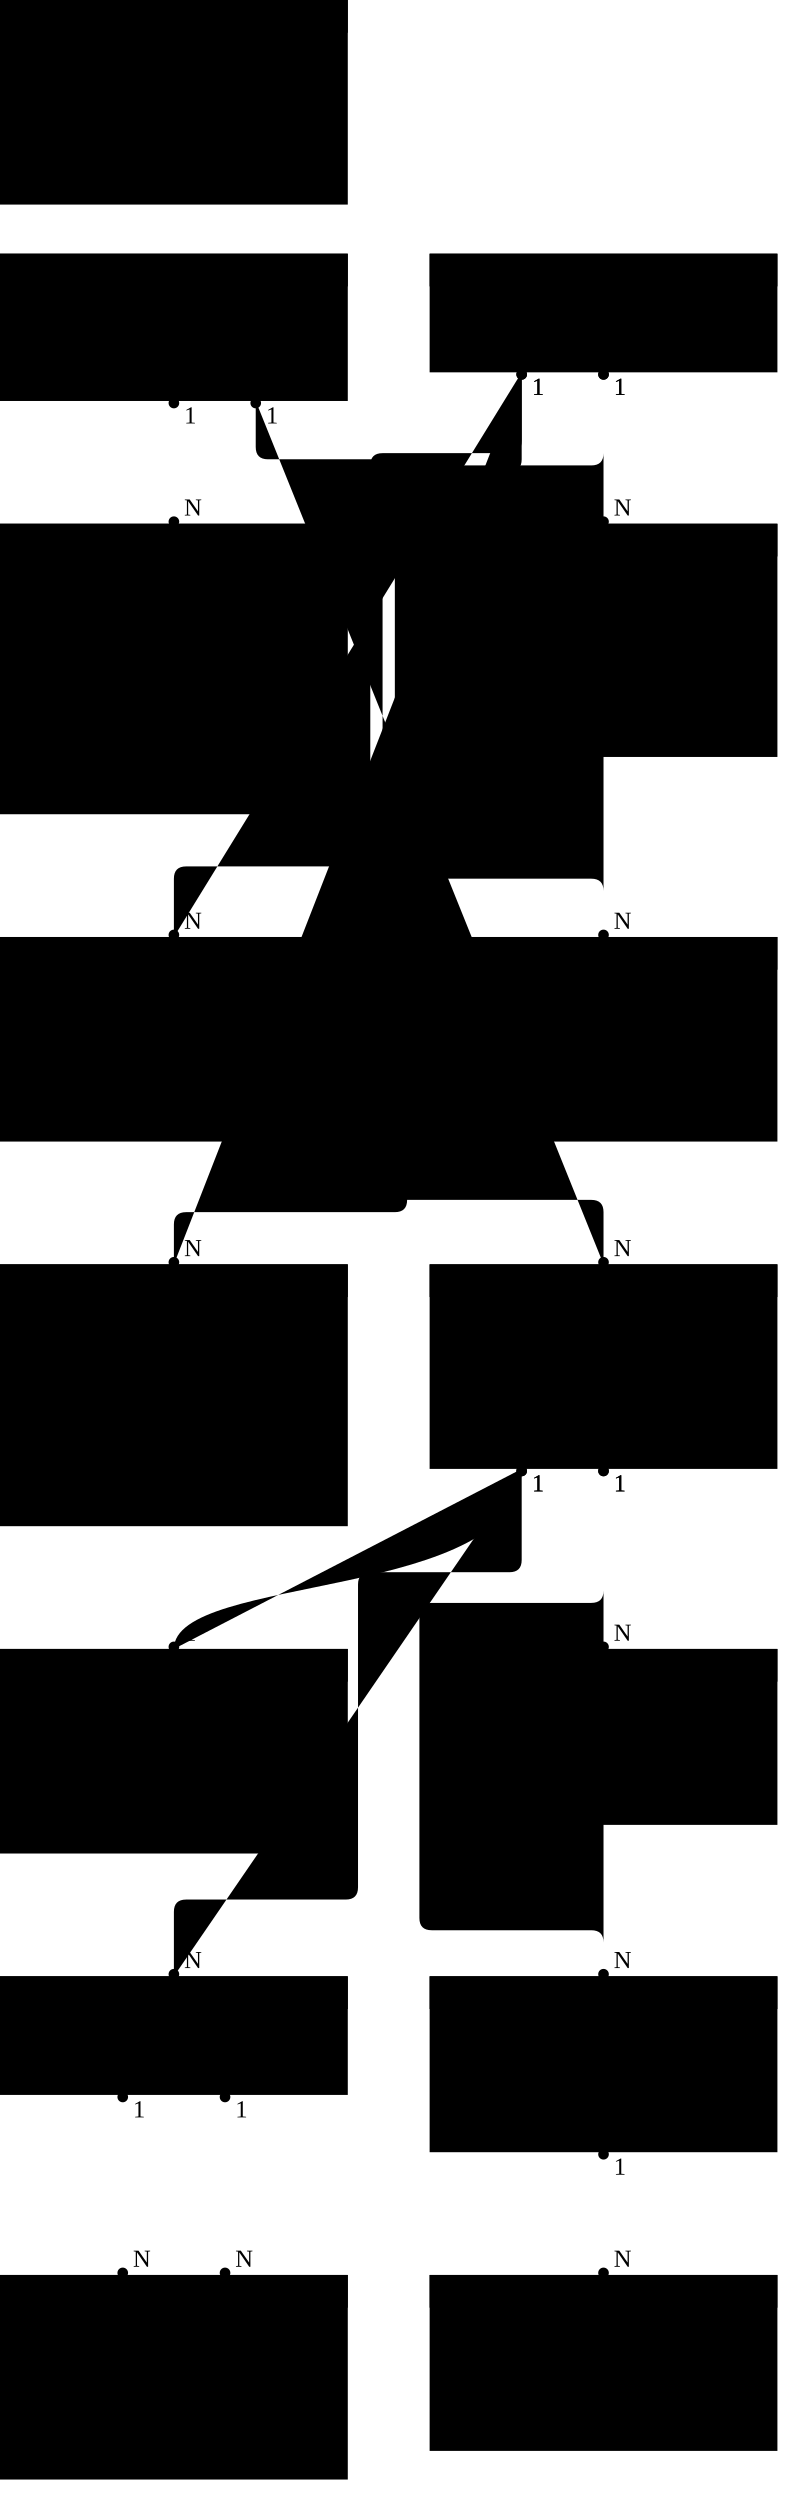
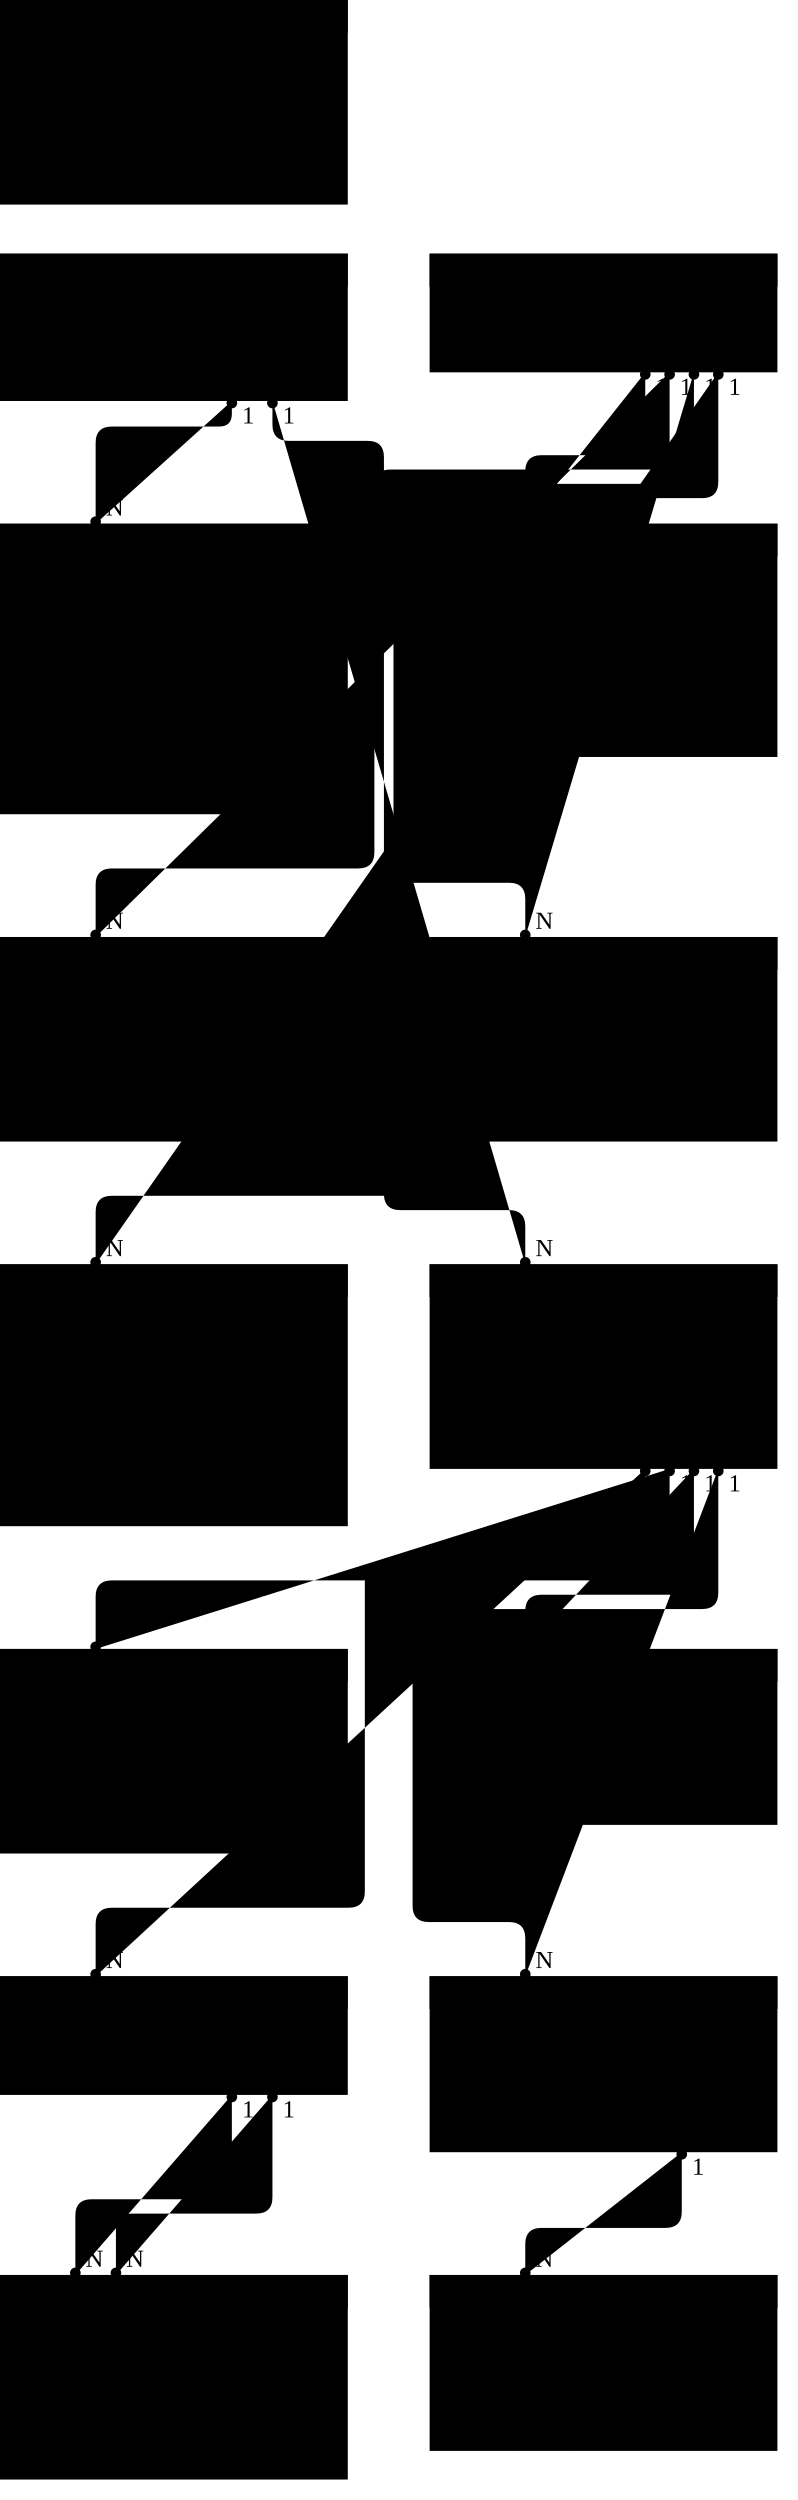
<svg xmlns="http://www.w3.org/2000/svg" viewBox="0 0 390 1222" width="390" height="1222">
  <defs>
    <symbol id="erd-key" viewBox="0 0 16 10">
      <circle cx="4" cy="5" r="2.8" />
      <path d="M7 5H15M12 5V8M14.5 5V7.5" />
    </symbol>
  </defs>
  <g class="fk" data-from="bank_account.person_id" data-to="person">
-     <path class="rel" d="M255 718 L255 762.5 Q255 768.5 249 768.5 L181 768.5 Q175 768.5 175 774.5 L175 922.5 Q175 928.5 169 928.5 L91 928.5 Q85 928.5 85 934.5 L85 966" />
-     <circle cx="255" cy="719" r="2.6" />
-     <circle cx="85" cy="965" r="2.6" />
-     <text x="260" y="729">1</text>
-     <text x="90" y="962">N</text>
+     <path class="rel" d="M315.4 718 L315.4 757.5 Q315.4 765.5 307.4 765.5 L186.333 765.5 Q178.333 765.5 178.333 773.5 L178.333 924.5 Q178.333 932.5 170.333 932.5 L54.75 932.5 Q46.75 932.5 46.75 940.5 L46.75 966" />
+     <circle cx="315.4" cy="719" r="2.6" />
+     <circle cx="46.75" cy="965" r="2.6" />
+     <text x="320.4" y="729">1</text>
+     <text x="51.75" y="962">N</text>
  </g>
  <g class="fk" data-from="bank_transaction.counterparty_id" data-to="bank_account">
-     <path class="rel" d="M60 1024 C60 1089.2 60 1074.8 60 1112" />
-     <circle cx="60" cy="1025" r="2.6" />
-     <circle cx="60" cy="1111" r="2.6" />
-     <text x="65" y="1035">1</text>
-     <text x="65" y="1108">N</text>
+     <path class="rel" d="M113.333 1024 L113.333 1067 Q113.333 1075 105.333 1075 L44.833 1075 Q36.833 1075 36.833 1083 L36.833 1112" />
+     <circle cx="113.333" cy="1025" r="2.6" />
+     <circle cx="36.833" cy="1111" r="2.6" />
+     <text x="118.333" y="1035">1</text>
+     <text x="41.833" y="1108">N</text>
  </g>
  <g class="fk" data-from="bank_transaction.account_id" data-to="bank_account">
-     <path class="rel" d="M110 1024 C110 1089.2 110 1074.8 110 1112" />
-     <circle cx="110" cy="1025" r="2.6" />
-     <circle cx="110" cy="1111" r="2.6" />
-     <text x="115" y="1035">1</text>
-     <text x="115" y="1108">N</text>
+     <path class="rel" d="M133.167 1024 L133.167 1074 Q133.167 1082 125.167 1082 L64.667 1082 Q56.667 1082 56.667 1090 L56.667 1112" />
+     <circle cx="133.167" cy="1025" r="2.6" />
+     <circle cx="56.667" cy="1111" r="2.6" />
+     <text x="138.167" y="1035">1</text>
+     <text x="61.667" y="1108">N</text>
  </g>
  <g class="fk" data-from="cab_ride.dropoff_address_id" data-to="address">
-     <path class="rel" d="M85 196 C85 233.2 85 218.8 85 256" />
-     <circle cx="85" cy="197" r="2.6" />
-     <circle cx="85" cy="255" r="2.6" />
-     <text x="90" y="207">1</text>
-     <text x="90" y="252">N</text>
+     <path class="rel" d="M113.333 196 L113.333 202.25 Q113.333 208.5 107.083 208.5 L54.75 208.5 Q46.75 208.5 46.75 216.5 L46.75 256" />
+     <circle cx="113.333" cy="197" r="2.6" />
+     <circle cx="46.75" cy="255" r="2.6" />
+     <text x="118.333" y="207">1</text>
+     <text x="51.75" y="252">N</text>
  </g>
  <g class="fk" data-from="guest_card.person_id" data-to="person">
-     <path class="rel" d="M255 718 C255 783.2 85 768.8 85 806" />
-     <circle cx="255" cy="719" r="2.6" />
-     <circle cx="85" cy="805" r="2.6" />
-     <text x="260" y="729">1</text>
-     <text x="90" y="802">1</text>
+     <path class="rel" d="M327.3 718 L327.3 764.5 Q327.3 772.5 319.3 772.5 L54.75 772.5 Q46.75 772.5 46.75 780.5 L46.75 806" />
+     <circle cx="327.3" cy="719" r="2.6" />
+     <circle cx="46.75" cy="805" r="2.6" />
+     <text x="332.3" y="729">1</text>
+     <text x="51.75" y="802">1</text>
  </g>
  <g class="fk" data-from="hotel_register.suite" data-to="suite">
-     <path class="rel" d="M295 182 C295 233.2 295 218.8 295 256" />
-     <circle cx="295" cy="183" r="2.6" />
-     <circle cx="295" cy="255" r="2.6" />
-     <text x="300" y="193">1</text>
-     <text x="300" y="252">N</text>
+     <path class="rel" d="M315.4 182 L315.4 214.5 Q315.4 222.5 307.4 222.5 L264.75 222.5 Q256.75 222.5 256.75 230.5 L256.75 256" />
+     <circle cx="315.4" cy="183" r="2.6" />
+     <circle cx="256.75" cy="255" r="2.6" />
+     <text x="320.4" y="193">1</text>
+     <text x="261.75" y="252">N</text>
  </g>
  <g class="fk" data-from="interview.person_id" data-to="person">
-     <path class="rel" d="M295 718 C295 783.2 295 768.8 295 806" />
-     <circle cx="295" cy="719" r="2.6" />
-     <circle cx="295" cy="805" r="2.6" />
-     <text x="300" y="729">1</text>
-     <text x="300" y="802">N</text>
+     <path class="rel" d="M339.2 718 L339.2 771.5 Q339.2 779.5 331.2 779.5 L264.75 779.5 Q256.75 779.5 256.75 787.5 L256.75 806" />
+     <circle cx="339.2" cy="719" r="2.6" />
+     <circle cx="256.75" cy="805" r="2.6" />
+     <text x="344.2" y="729">1</text>
+     <text x="261.75" y="802">N</text>
  </g>
  <g class="fk" data-from="lift_log.suite" data-to="suite">
-     <path class="rel" d="M255 182 L255 215.5 Q255 221.5 249 221.5 L187 221.5 Q181 221.5 181 227.5 L181 417.5 Q181 423.5 175 423.5 L91 423.5 Q85 423.5 85 429.5 L85 458" />
-     <circle cx="255" cy="183" r="2.6" />
-     <circle cx="85" cy="457" r="2.6" />
-     <text x="260" y="193">1</text>
-     <text x="90" y="454">N</text>
+     <path class="rel" d="M327.3 182 L327.3 221.5 Q327.3 229.5 319.3 229.5 L191 229.5 Q183 229.5 183 237.5 L183 416.5 Q183 424.5 175 424.5 L54.75 424.5 Q46.75 424.5 46.75 432.5 L46.75 458" />
+     <circle cx="327.3" cy="183" r="2.6" />
+     <circle cx="46.75" cy="457" r="2.6" />
+     <text x="332.3" y="193">1</text>
+     <text x="51.75" y="454">N</text>
  </g>
  <g class="fk" data-from="luggage.ticket_id" data-to="train_ticket">
-     <path class="rel" d="M295 1052 C295 1089.2 295 1074.8 295 1112" />
-     <circle cx="295" cy="1053" r="2.6" />
-     <circle cx="295" cy="1111" r="2.6" />
-     <text x="300" y="1063">1</text>
-     <text x="300" y="1108">N</text>
+     <path class="rel" d="M333.25 1052 L333.25 1081 Q333.25 1089 325.25 1089 L264.75 1089 Q256.75 1089 256.75 1097 L256.75 1112" />
+     <circle cx="333.25" cy="1053" r="2.6" />
+     <circle cx="256.75" cy="1111" r="2.6" />
+     <text x="338.25" y="1063">1</text>
+     <text x="261.75" y="1108">N</text>
  </g>
  <g class="fk" data-from="person.address_id" data-to="address">
-     <path class="rel" d="M125 196 L125 218.5 Q125 224.5 131 224.5 L181 224.5 Q187 224.5 187 230.5 L187 580.5 Q187 586.5 193 586.5 L289 586.5 Q295 586.5 295 592.5 L295 618" />
-     <circle cx="125" cy="197" r="2.6" />
-     <circle cx="295" cy="617" r="2.6" />
-     <text x="130" y="207">1</text>
-     <text x="300" y="614">N</text>
+     <path class="rel" d="M133.167 196 L133.167 207.5 Q133.167 215.5 141.167 215.5 L179.667 215.5 Q187.667 215.5 187.667 223.5 L187.667 583.5 Q187.667 591.5 195.667 591.5 L248.75 591.5 Q256.75 591.5 256.75 599.5 L256.75 618" />
+     <circle cx="133.167" cy="197" r="2.6" />
+     <circle cx="256.75" cy="617" r="2.6" />
+     <text x="138.167" y="207">1</text>
+     <text x="261.75" y="614">N</text>
  </g>
  <g class="fk" data-from="room_service.suite" data-to="suite">
-     <path class="rel" d="M295 182 L295 221.5 Q295 227.5 289 227.5 L199 227.5 Q193 227.5 193 233.5 L193 423.5 Q193 429.5 199 429.5 L289 429.5 Q295 429.5 295 435.5 L295 458" />
-     <circle cx="295" cy="183" r="2.6" />
-     <circle cx="295" cy="457" r="2.6" />
-     <text x="300" y="193">1</text>
-     <text x="300" y="454">N</text>
+     <path class="rel" d="M339.2 182 L339.2 228.5 Q339.2 236.5 331.2 236.5 L200.333 236.5 Q192.333 236.5 192.333 244.5 L192.333 423.5 Q192.333 431.5 200.333 431.5 L248.75 431.5 Q256.75 431.5 256.75 439.5 L256.75 458" />
+     <circle cx="339.2" cy="183" r="2.6" />
+     <circle cx="256.75" cy="457" r="2.6" />
+     <text x="344.2" y="193">1</text>
+     <text x="261.75" y="454">N</text>
  </g>
  <g class="fk" data-from="telegram.suite" data-to="suite">
-     <path class="rel" d="M255 182 L255 224.5 Q255 230.5 249 230.5 L205 230.5 Q199 230.5 199 236.5 L199 586.5 Q199 592.5 193 592.5 L91 592.5 Q85 592.5 85 598.5 L85 618" />
-     <circle cx="255" cy="183" r="2.6" />
-     <circle cx="85" cy="617" r="2.6" />
-     <text x="260" y="193">1</text>
-     <text x="90" y="614">N</text>
+     <path class="rel" d="M351.1 182 L351.1 235.5 Q351.1 243.5 343.1 243.5 L205 243.5 Q197 243.5 197 251.5 L197 576.5 Q197 584.5 189 584.5 L54.75 584.5 Q46.75 584.5 46.75 592.5 L46.75 618" />
+     <circle cx="351.1" cy="183" r="2.6" />
+     <circle cx="46.75" cy="617" r="2.6" />
+     <text x="356.1" y="193">1</text>
+     <text x="51.75" y="614">N</text>
  </g>
  <g class="fk" data-from="train_ticket.person_id" data-to="person">
-     <path class="rel" d="M295 718 L295 777.5 Q295 783.5 289 783.5 L211 783.5 Q205 783.5 205 789.5 L205 937.5 Q205 943.5 211 943.5 L289 943.5 Q295 943.5 295 949.5 L295 966" />
-     <circle cx="295" cy="719" r="2.6" />
-     <circle cx="295" cy="965" r="2.6" />
-     <text x="300" y="729">1</text>
-     <text x="300" y="962">N</text>
+     <path class="rel" d="M351.1 718 L351.1 778.5 Q351.1 786.5 343.1 786.5 L209.667 786.5 Q201.667 786.5 201.667 794.5 L201.667 931.5 Q201.667 939.5 209.667 939.5 L248.75 939.5 Q256.75 939.5 256.75 947.5 L256.75 966" />
+     <circle cx="351.1" cy="719" r="2.6" />
+     <circle cx="256.75" cy="965" r="2.6" />
+     <text x="356.1" y="729">1</text>
+     <text x="261.75" y="962">N</text>
  </g>
  <g class="table" data-table="address" transform="translate(0,124)">
    <rect width="170" height="72" />
    <rect class="head" width="170" height="16" />
    <text class="tname" x="6" y="12">address</text>
    <use href="#erd-key" class="key pk" x="4" y="19" width="14" height="9" />
    <text class="col" x="21" y="27">id</text>
    <text class="col" x="21" y="41">number</text>
    <text class="col" x="21" y="55">street</text>
    <text class="col" x="21" y="69">arrondissement</text>
  </g>
  <g class="table" data-table="bank_account" transform="translate(0,966)">
    <rect width="170" height="58" />
    <rect class="head" width="170" height="16" />
    <text class="tname" x="6" y="12">bank_account</text>
    <use href="#erd-key" class="key pk" x="4" y="19" width="14" height="9" />
    <text class="col" x="21" y="27">id</text>
    <use href="#erd-key" class="key fk" x="4" y="33" width="14" height="9" />
    <text class="col" x="21" y="41">person_id</text>
    <text class="col" x="21" y="55">bank</text>
  </g>
  <g class="table" data-table="bank_transaction" transform="translate(0,1112)">
    <rect width="170" height="100" />
    <rect class="head" width="170" height="16" />
    <text class="tname" x="6" y="12">bank_transaction</text>
    <use href="#erd-key" class="key pk" x="4" y="19" width="14" height="9" />
    <text class="col" x="21" y="27">id</text>
    <use href="#erd-key" class="key fk" x="4" y="33" width="14" height="9" />
    <text class="col" x="21" y="41">account_id</text>
    <use href="#erd-key" class="key fk" x="4" y="47" width="14" height="9" />
    <text class="col" x="21" y="55">counterparty_id</text>
    <text class="col" x="21" y="69">date</text>
    <text class="col" x="21" y="83">amount</text>
    <text class="col" x="21" y="97">type</text>
  </g>
  <g class="table" data-table="cab_ride" transform="translate(0,256)">
    <rect width="170" height="142" />
    <rect class="head" width="170" height="16" />
    <text class="tname" x="6" y="12">cab_ride</text>
    <use href="#erd-key" class="key pk" x="4" y="19" width="14" height="9" />
    <text class="col" x="21" y="27">id</text>
    <text class="col" x="21" y="41">plate</text>
    <text class="col" x="21" y="55">date</text>
    <text class="col" x="21" y="69">time</text>
    <text class="col" x="21" y="83">pickup</text>
    <text class="col" x="21" y="97">dropoff</text>
    <text class="col" x="21" y="111">fare</text>
    <text class="col" x="21" y="125">currency</text>
    <use href="#erd-key" class="key fk" x="4" y="131" width="14" height="9" />
    <text class="col" x="21" y="139">dropoff_address_id</text>
  </g>
  <g class="table" data-table="guest_card" transform="translate(0,806)">
    <rect width="170" height="100" />
    <rect class="head" width="170" height="16" />
    <text class="tname" x="6" y="12">guest_card</text>
    <use href="#erd-key" class="key pk" x="4" y="19" width="14" height="9" />
    <text class="col" x="21" y="27">id</text>
    <use href="#erd-key" class="key fk" x="4" y="33" width="14" height="9" />
    <text class="col" x="21" y="41">person_id</text>
    <text class="col" x="21" y="55">favourite_drink</text>
    <text class="col" x="21" y="69">pet</text>
    <text class="col" x="21" y="83">habit</text>
    <text class="col" x="21" y="97">desk_remark</text>
  </g>
  <g class="table" data-table="hotel_register" transform="translate(210,256)">
    <rect width="170" height="114" />
    <rect class="head" width="170" height="16" />
    <text class="tname" x="6" y="12">hotel_register</text>
    <use href="#erd-key" class="key pk" x="4" y="19" width="14" height="9" />
    <text class="col" x="21" y="27">id</text>
    <text class="col" x="21" y="41">guest_name</text>
    <use href="#erd-key" class="key fk" x="4" y="47" width="14" height="9" />
    <text class="col" x="21" y="55">suite</text>
    <text class="col" x="21" y="69">floor</text>
    <text class="col" x="21" y="83">price</text>
    <text class="col" x="21" y="97">checkin</text>
    <text class="col" x="21" y="111">checkout</text>
  </g>
  <g class="table" data-table="interview" transform="translate(210,806)">
    <rect width="170" height="86" />
    <rect class="head" width="170" height="16" />
    <text class="tname" x="6" y="12">interview</text>
    <use href="#erd-key" class="key pk" x="4" y="19" width="14" height="9" />
    <text class="col" x="21" y="27">id</text>
    <text class="col" x="21" y="41">person_name</text>
    <text class="col" x="21" y="55">date</text>
    <text class="col" x="21" y="69">transcript</text>
    <use href="#erd-key" class="key fk" x="4" y="75" width="14" height="9" />
    <text class="col" x="21" y="83">person_id</text>
  </g>
  <g class="table" data-table="lift_log" transform="translate(0,458)">
    <rect width="170" height="100" />
    <rect class="head" width="170" height="16" />
    <text class="tname" x="6" y="12">lift_log</text>
    <use href="#erd-key" class="key pk" x="4" y="19" width="14" height="9" />
    <text class="col" x="21" y="27">id</text>
    <text class="col" x="21" y="41">date</text>
    <text class="col" x="21" y="55">time</text>
    <text class="col" x="21" y="69">floor</text>
    <use href="#erd-key" class="key fk" x="4" y="75" width="14" height="9" />
    <text class="col" x="21" y="83">suite</text>
    <text class="col" x="21" y="97">direction</text>
  </g>
  <g class="table" data-table="luggage" transform="translate(210,1112)">
    <rect width="170" height="86" />
    <rect class="head" width="170" height="16" />
    <text class="tname" x="6" y="12">luggage</text>
    <use href="#erd-key" class="key pk" x="4" y="19" width="14" height="9" />
    <text class="col" x="21" y="27">id</text>
    <use href="#erd-key" class="key fk" x="4" y="33" width="14" height="9" />
    <text class="col" x="21" y="41">ticket_id</text>
    <text class="col" x="21" y="55">trunk_no</text>
    <text class="col" x="21" y="69">owner_name</text>
    <text class="col" x="21" y="83">weight_kg</text>
  </g>
  <g class="table" data-table="person" transform="translate(210,618)">
    <rect width="170" height="100" />
    <rect class="head" width="170" height="16" />
    <text class="tname" x="6" y="12">person</text>
    <use href="#erd-key" class="key pk" x="4" y="19" width="14" height="9" />
    <text class="col" x="21" y="27">id</text>
    <text class="col" x="21" y="41">name</text>
    <text class="col" x="21" y="55">nationality</text>
    <text class="col" x="21" y="69">born_year</text>
    <text class="col" x="21" y="83">occupation</text>
    <use href="#erd-key" class="key fk" x="4" y="89" width="14" height="9" />
    <text class="col" x="21" y="97">address_id</text>
  </g>
  <g class="table" data-table="police_report" transform="translate(0,0)">
    <rect width="170" height="100" />
    <rect class="head" width="170" height="16" />
    <text class="tname" x="6" y="12">police_report</text>
    <use href="#erd-key" class="key pk" x="4" y="19" width="14" height="9" />
    <text class="col" x="21" y="27">id</text>
    <text class="col" x="21" y="41">date</text>
    <text class="col" x="21" y="55">city</text>
    <text class="col" x="21" y="69">place</text>
    <text class="col" x="21" y="83">type</text>
    <text class="col" x="21" y="97">description</text>
  </g>
  <g class="table" data-table="room_service" transform="translate(210,458)">
    <rect width="170" height="100" />
    <rect class="head" width="170" height="16" />
    <text class="tname" x="6" y="12">room_service</text>
    <use href="#erd-key" class="key pk" x="4" y="19" width="14" height="9" />
    <text class="col" x="21" y="27">id</text>
    <use href="#erd-key" class="key fk" x="4" y="33" width="14" height="9" />
    <text class="col" x="21" y="41">suite</text>
    <text class="col" x="21" y="55">date</text>
    <text class="col" x="21" y="69">time</text>
    <text class="col" x="21" y="83">item</text>
    <text class="col" x="21" y="97">amount</text>
  </g>
  <g class="table" data-table="suite" transform="translate(210,124)">
    <rect width="170" height="58" />
    <rect class="head" width="170" height="16" />
    <text class="tname" x="6" y="12">suite</text>
    <use href="#erd-key" class="key pk" x="4" y="19" width="14" height="9" />
    <text class="col" x="21" y="27">id</text>
    <text class="col" x="21" y="41">floor</text>
    <text class="col" x="21" y="55">view</text>
  </g>
  <g class="table" data-table="telegram" transform="translate(0,618)">
    <rect width="170" height="128" />
    <rect class="head" width="170" height="16" />
    <text class="tname" x="6" y="12">telegram</text>
    <use href="#erd-key" class="key pk" x="4" y="19" width="14" height="9" />
    <text class="col" x="21" y="27">id</text>
    <text class="col" x="21" y="41">office</text>
    <text class="col" x="21" y="55">date</text>
    <text class="col" x="21" y="69">time</text>
    <text class="col" x="21" y="83">sender</text>
    <text class="col" x="21" y="97">recipient</text>
    <use href="#erd-key" class="key fk" x="4" y="103" width="14" height="9" />
    <text class="col" x="21" y="111">suite</text>
    <text class="col" x="21" y="125">text</text>
  </g>
  <g class="table" data-table="train_ticket" transform="translate(210,966)">
    <rect width="170" height="86" />
    <rect class="head" width="170" height="16" />
    <text class="tname" x="6" y="12">train_ticket</text>
    <use href="#erd-key" class="key pk" x="4" y="19" width="14" height="9" />
    <text class="col" x="21" y="27">id</text>
    <use href="#erd-key" class="key fk" x="4" y="33" width="14" height="9" />
    <text class="col" x="21" y="41">person_id</text>
    <text class="col" x="21" y="55">date</text>
    <text class="col" x="21" y="69">train</text>
    <text class="col" x="21" y="83">destination</text>
  </g>
</svg>
